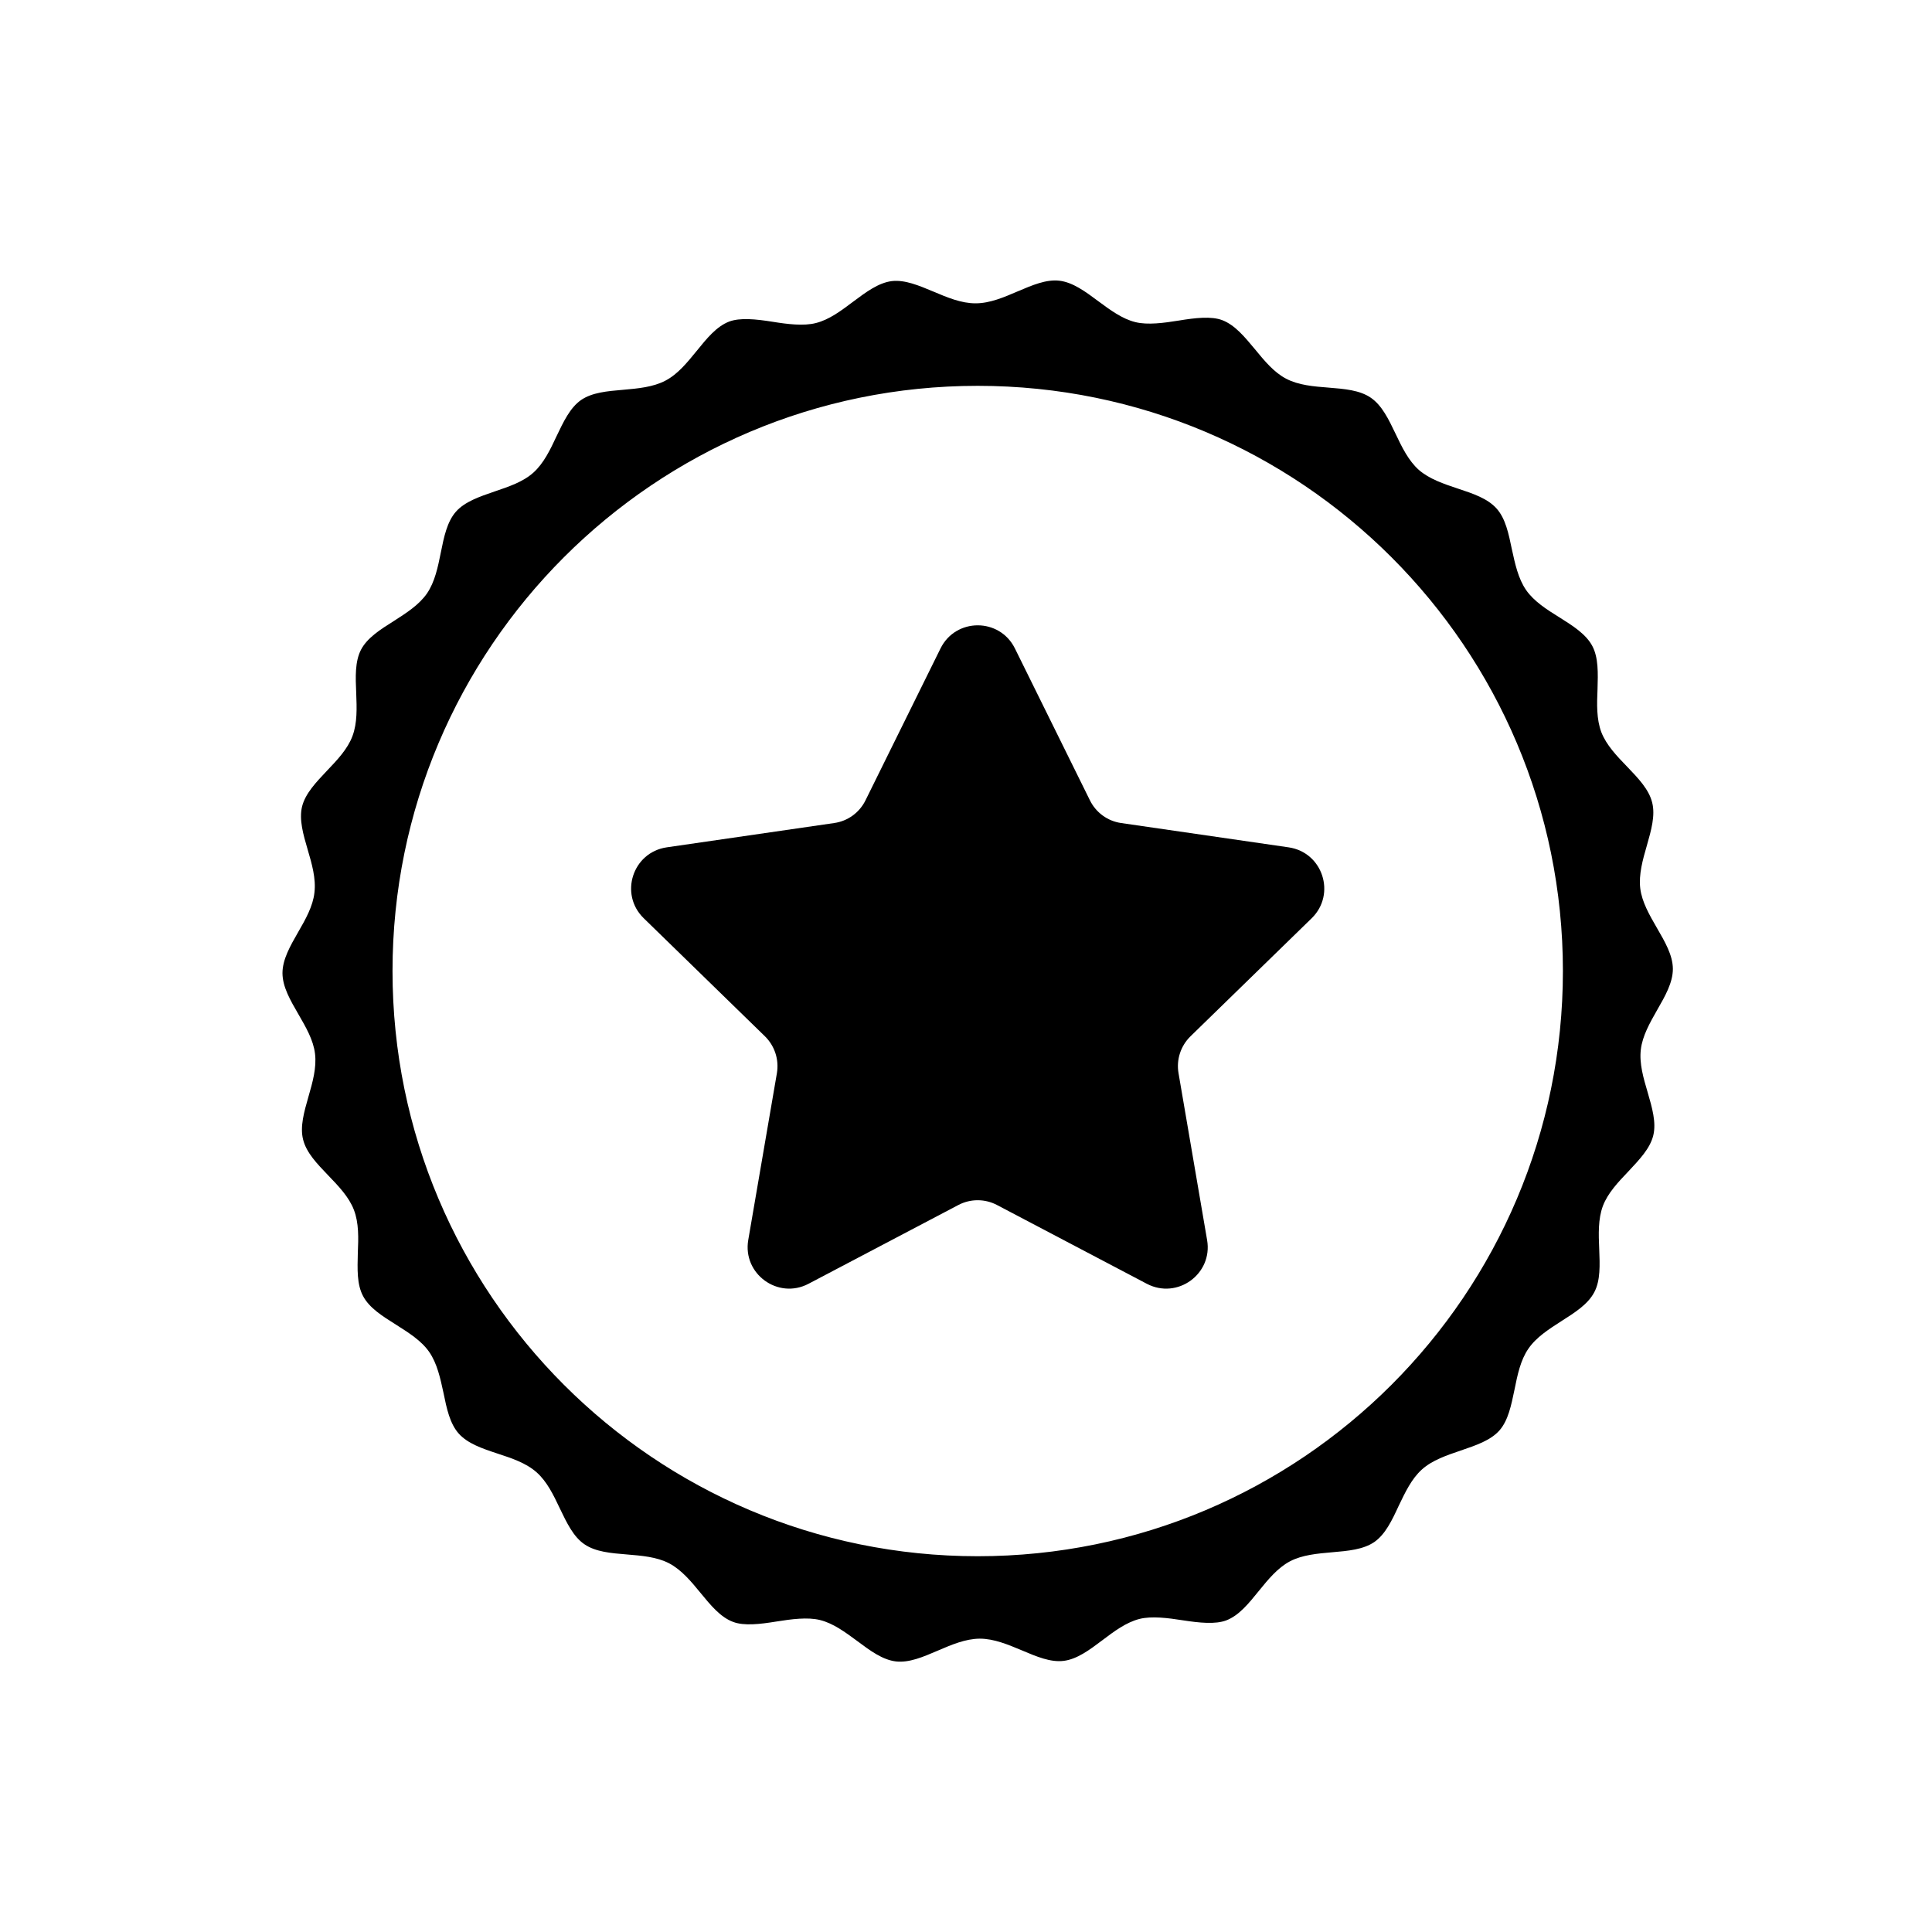
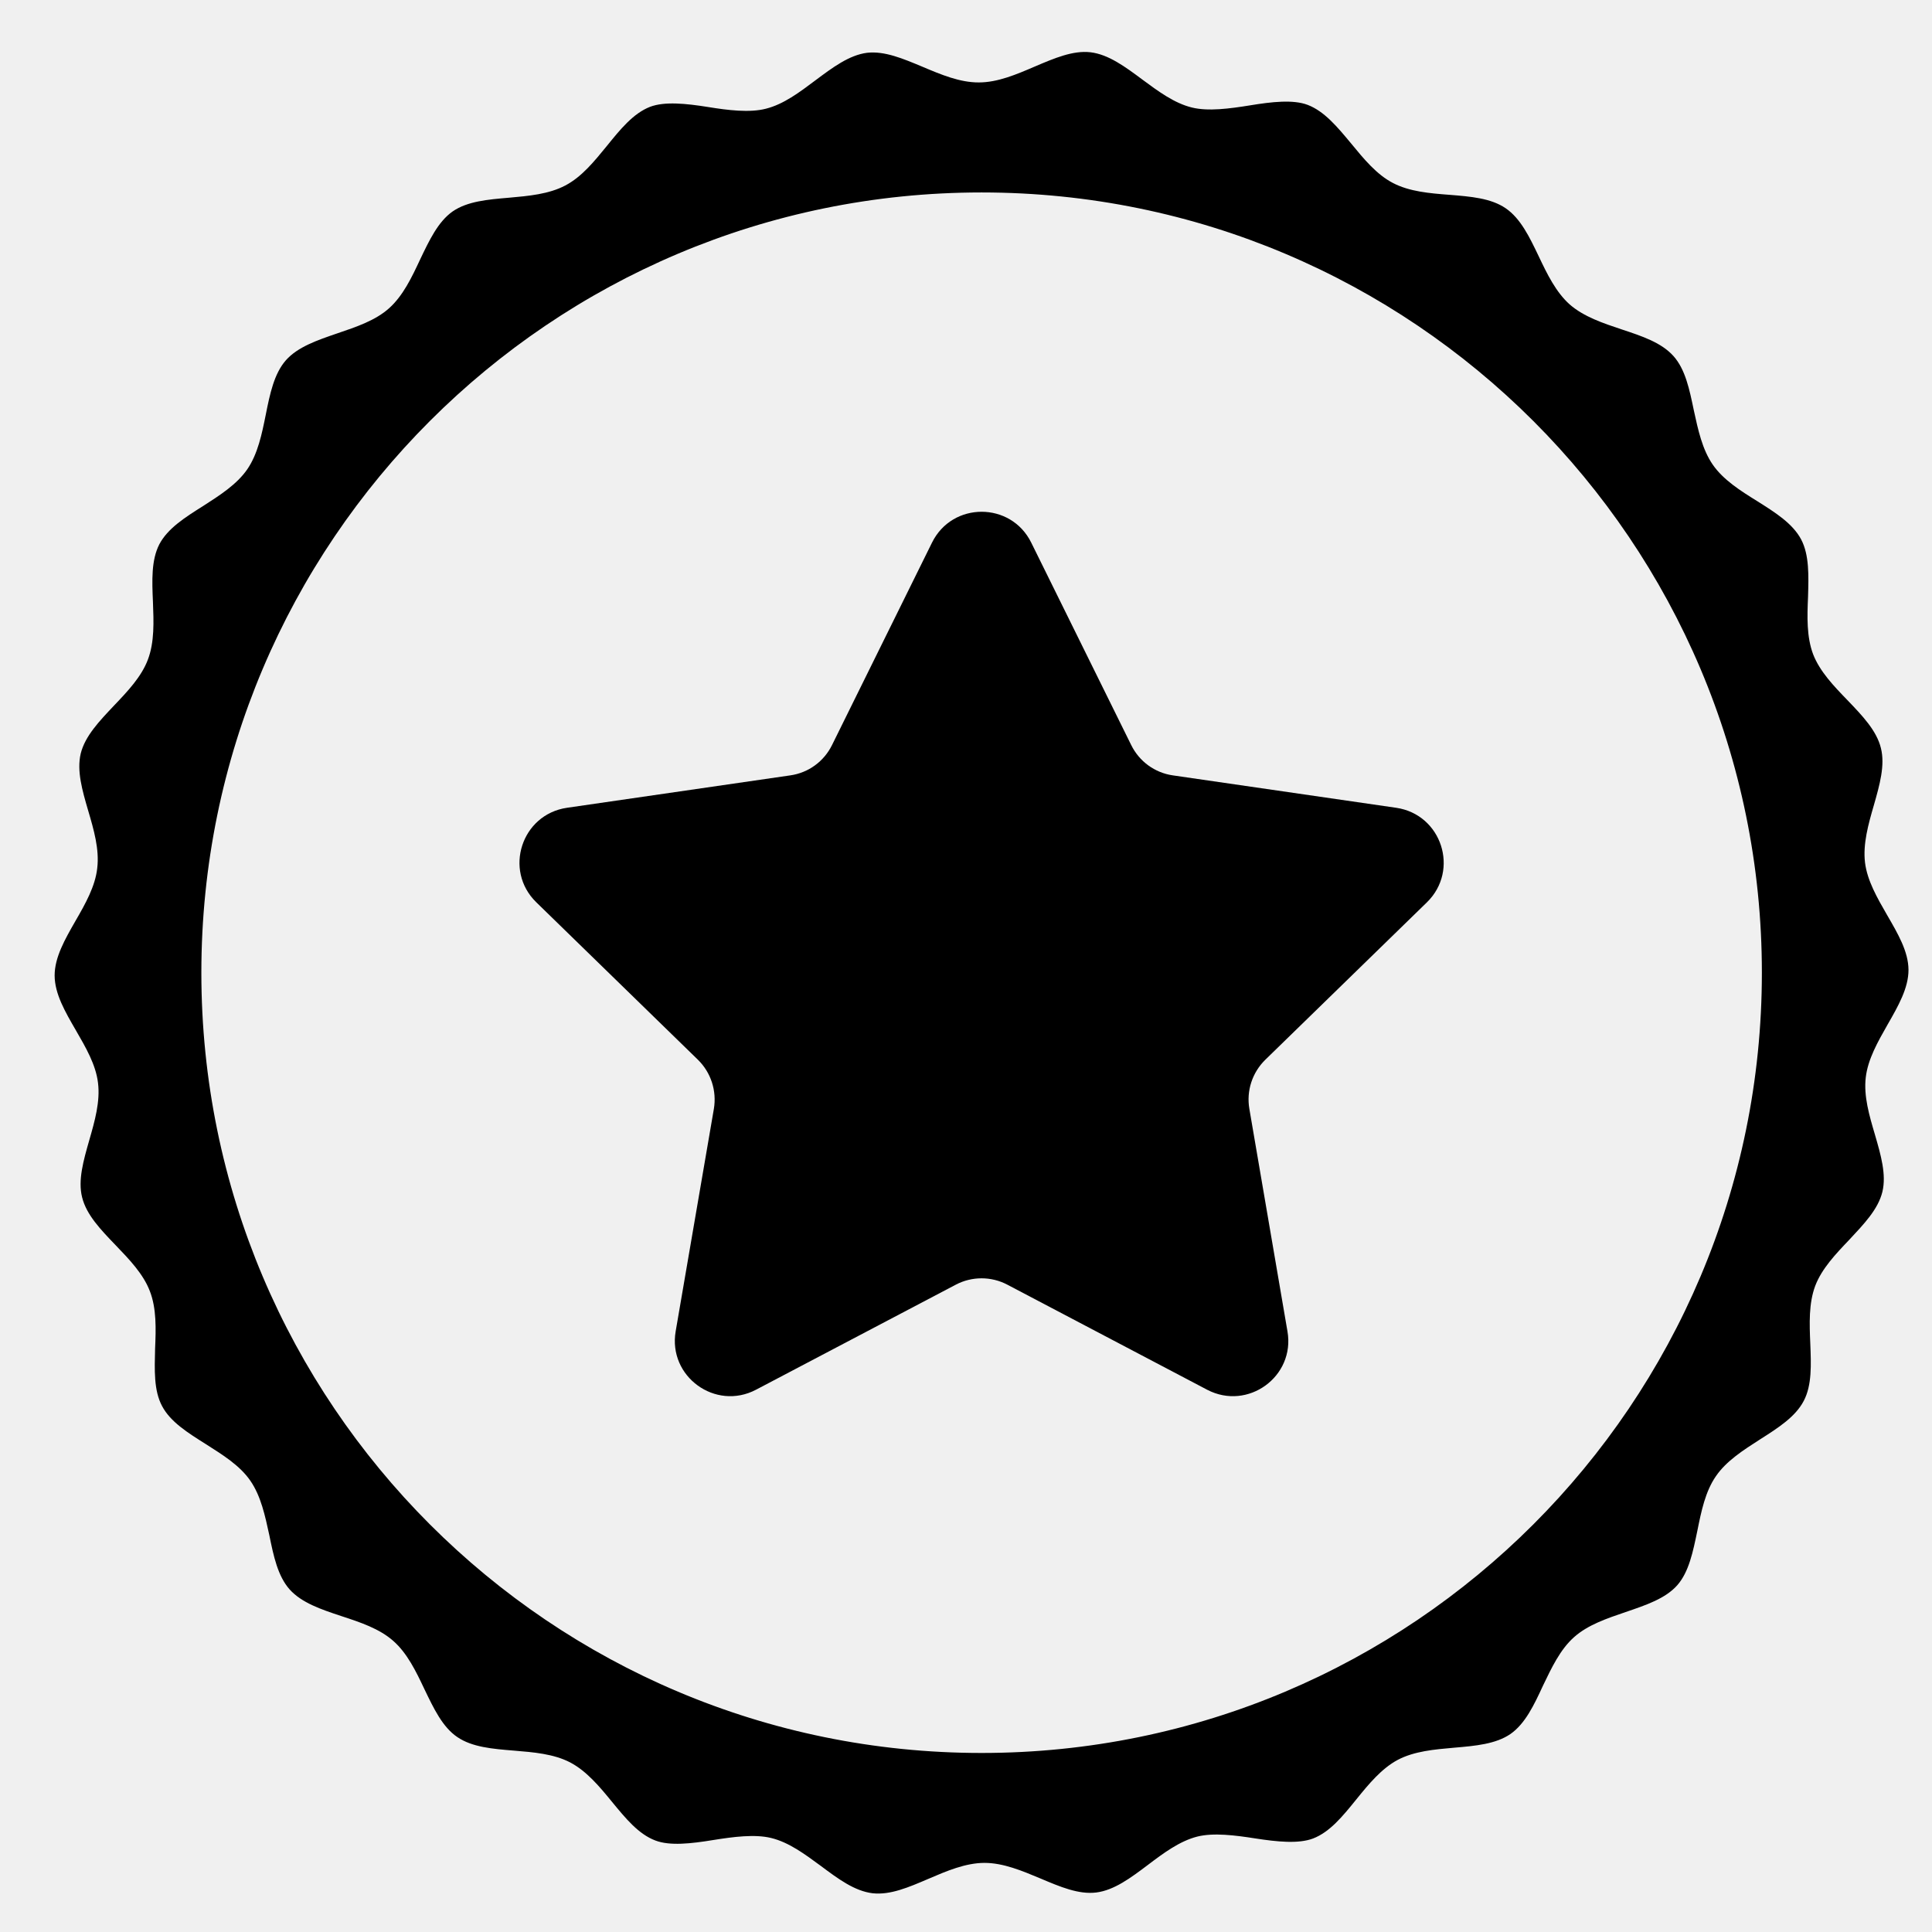
- <svg xmlns="http://www.w3.org/2000/svg" width="24px" height="24px" viewBox="0 0 24 24" version="1.1">
+ <svg xmlns="http://www.w3.org/2000/svg" class="uwm-icon-svg" width="18px" height="18px" viewBox="0 0 18 18" version="1.1">
  <defs />
  <g id="Icons" stroke="none" stroke-width="1" fill="none" fill-rule="evenodd">
    <g id="icon_5_star_rating">
-       <rect id="Rectangle" fill="#FFFFFF" x="0" y="0" width="24" height="24" />
-       <g id="Group-16" transform="translate(3, 3)" fill="#000000">
+       <g id="Group-16" fill="currentColor">
        <path d="M9.145,16.332 C5.131,16.332 1.876,13.077 1.876,9.062 C1.876,5.048 5.131,1.793 9.145,1.793 C13.16,1.793 16.415,5.048 16.415,9.062 C16.415,13.077 13.16,16.332 9.145,16.332 M17.781,9.036 C17.78,8.865 17.683,8.7 17.581,8.524 C17.491,8.368 17.397,8.206 17.376,8.037 C17.355,7.863 17.407,7.679 17.458,7.503 C17.513,7.311 17.564,7.129 17.524,6.97 C17.484,6.806 17.351,6.668 17.211,6.522 C17.085,6.392 16.955,6.256 16.893,6.097 C16.831,5.934 16.837,5.745 16.845,5.562 C16.851,5.361 16.857,5.171 16.781,5.026 C16.702,4.877 16.54,4.775 16.37,4.668 C16.215,4.572 16.056,4.471 15.958,4.33 C15.859,4.187 15.82,4.002 15.781,3.823 C15.74,3.626 15.702,3.441 15.591,3.317 C15.479,3.192 15.3,3.132 15.109,3.069 C14.935,3.011 14.756,2.951 14.625,2.837 C14.497,2.723 14.414,2.553 14.336,2.388 C14.249,2.206 14.167,2.036 14.029,1.941 C13.891,1.846 13.702,1.831 13.503,1.815 C13.319,1.801 13.131,1.785 12.978,1.705 C12.825,1.626 12.706,1.48 12.59,1.339 C12.461,1.184 12.34,1.037 12.183,0.977 C12.048,0.926 11.85,0.948 11.644,0.982 C11.458,1.012 11.257,1.039 11.106,1.002 C10.94,0.962 10.789,0.849 10.644,0.742 C10.482,0.621 10.327,0.507 10.16,0.487 C9.997,0.468 9.824,0.542 9.641,0.62 C9.471,0.693 9.296,0.768 9.12,0.768 C8.943,0.769 8.767,0.695 8.597,0.623 C8.413,0.546 8.241,0.473 8.077,0.492 C7.91,0.514 7.757,0.629 7.595,0.75 C7.45,0.859 7.3,0.972 7.135,1.013 C6.984,1.052 6.781,1.027 6.597,0.997 C6.39,0.964 6.192,0.944 6.057,0.995 C5.9,1.056 5.78,1.204 5.653,1.361 C5.537,1.503 5.42,1.648 5.267,1.728 C5.114,1.809 4.925,1.826 4.743,1.842 C4.543,1.859 4.355,1.875 4.217,1.97 C4.081,2.066 4,2.238 3.913,2.42 C3.836,2.585 3.755,2.755 3.626,2.871 C3.497,2.987 3.318,3.046 3.145,3.105 C2.955,3.17 2.774,3.232 2.664,3.356 C2.554,3.481 2.515,3.668 2.476,3.864 C2.44,4.043 2.402,4.229 2.304,4.372 C2.206,4.514 2.047,4.615 1.893,4.714 C1.723,4.821 1.562,4.923 1.484,5.072 C1.409,5.219 1.416,5.408 1.425,5.609 C1.432,5.792 1.44,5.981 1.378,6.145 C1.318,6.305 1.189,6.441 1.063,6.573 C0.925,6.719 0.792,6.858 0.752,7.021 C0.714,7.182 0.766,7.363 0.822,7.554 C0.874,7.73 0.927,7.913 0.906,8.088 C0.888,8.256 0.796,8.42 0.705,8.577 C0.604,8.753 0.509,8.919 0.509,9.089 C0.51,9.26 0.606,9.425 0.708,9.601 C0.799,9.758 0.893,9.92 0.913,10.088 C0.935,10.262 0.883,10.445 0.832,10.622 C0.777,10.814 0.725,10.996 0.765,11.155 C0.806,11.32 0.938,11.456 1.079,11.603 C1.205,11.734 1.335,11.869 1.396,12.029 C1.459,12.191 1.453,12.381 1.445,12.564 C1.44,12.764 1.432,12.954 1.51,13.1 C1.588,13.248 1.75,13.349 1.92,13.456 C2.074,13.554 2.234,13.653 2.332,13.795 C2.431,13.938 2.47,14.123 2.509,14.302 C2.549,14.499 2.588,14.684 2.699,14.809 C2.811,14.933 2.99,14.994 3.181,15.057 C3.355,15.114 3.534,15.173 3.664,15.288 C3.794,15.402 3.876,15.572 3.954,15.737 C4.041,15.918 4.123,16.091 4.261,16.184 C4.399,16.278 4.588,16.294 4.787,16.31 C4.97,16.325 5.158,16.34 5.312,16.42 C5.464,16.5 5.585,16.644 5.7,16.785 C5.829,16.942 5.949,17.089 6.107,17.148 C6.242,17.199 6.438,17.177 6.646,17.143 C6.832,17.113 7.033,17.087 7.184,17.124 C7.35,17.164 7.5,17.276 7.647,17.384 C7.809,17.505 7.962,17.619 8.13,17.639 C8.295,17.657 8.465,17.584 8.649,17.505 C8.819,17.432 8.994,17.357 9.171,17.356 C9.348,17.356 9.523,17.43 9.693,17.501 C9.877,17.579 10.049,17.652 10.213,17.632 C10.38,17.611 10.533,17.497 10.696,17.374 C10.84,17.265 10.99,17.153 11.155,17.111 C11.306,17.073 11.509,17.099 11.694,17.128 C11.9,17.16 12.098,17.18 12.233,17.129 C12.39,17.069 12.51,16.921 12.637,16.764 C12.752,16.622 12.871,16.477 13.023,16.396 C13.177,16.315 13.365,16.299 13.547,16.283 C13.748,16.266 13.936,16.249 14.073,16.155 C14.21,16.059 14.292,15.886 14.376,15.704 C14.455,15.54 14.535,15.369 14.664,15.254 C14.793,15.138 14.973,15.078 15.146,15.019 C15.336,14.954 15.516,14.894 15.627,14.769 C15.736,14.644 15.773,14.458 15.814,14.261 C15.85,14.082 15.888,13.895 15.987,13.753 C16.084,13.611 16.243,13.51 16.397,13.411 C16.567,13.303 16.727,13.201 16.805,13.052 C16.882,12.906 16.874,12.715 16.866,12.516 C16.858,12.332 16.851,12.143 16.912,11.98 C16.973,11.82 17.102,11.684 17.227,11.553 C17.365,11.405 17.498,11.268 17.538,11.103 C17.576,10.944 17.524,10.762 17.468,10.57 C17.416,10.394 17.362,10.212 17.383,10.037 C17.403,9.868 17.495,9.706 17.585,9.548 C17.686,9.372 17.781,9.206 17.781,9.036" id="Fill-45" />
        <path d="M13.008,7.526 L10.927,7.224 C10.759,7.2 10.614,7.094 10.539,6.941 L9.608,5.056 C9.419,4.672 8.872,4.672 8.683,5.056 L7.752,6.941 C7.677,7.094 7.532,7.2 7.363,7.224 L5.282,7.526 C4.859,7.588 4.69,8.107 4.996,8.406 L6.503,9.874 C6.624,9.993 6.679,10.163 6.651,10.331 L6.295,12.404 C6.223,12.825 6.665,13.146 7.043,12.948 L8.905,11.969 C9.055,11.89 9.235,11.89 9.385,11.969 L11.247,12.948 C11.626,13.146 12.068,12.825 11.995,12.404 L11.64,10.331 C11.611,10.163 11.667,9.993 11.788,9.874 L13.295,8.406 C13.6,8.107 13.432,7.588 13.008,7.526" id="Fill-47" />
      </g>
    </g>
  </g>
</svg>
